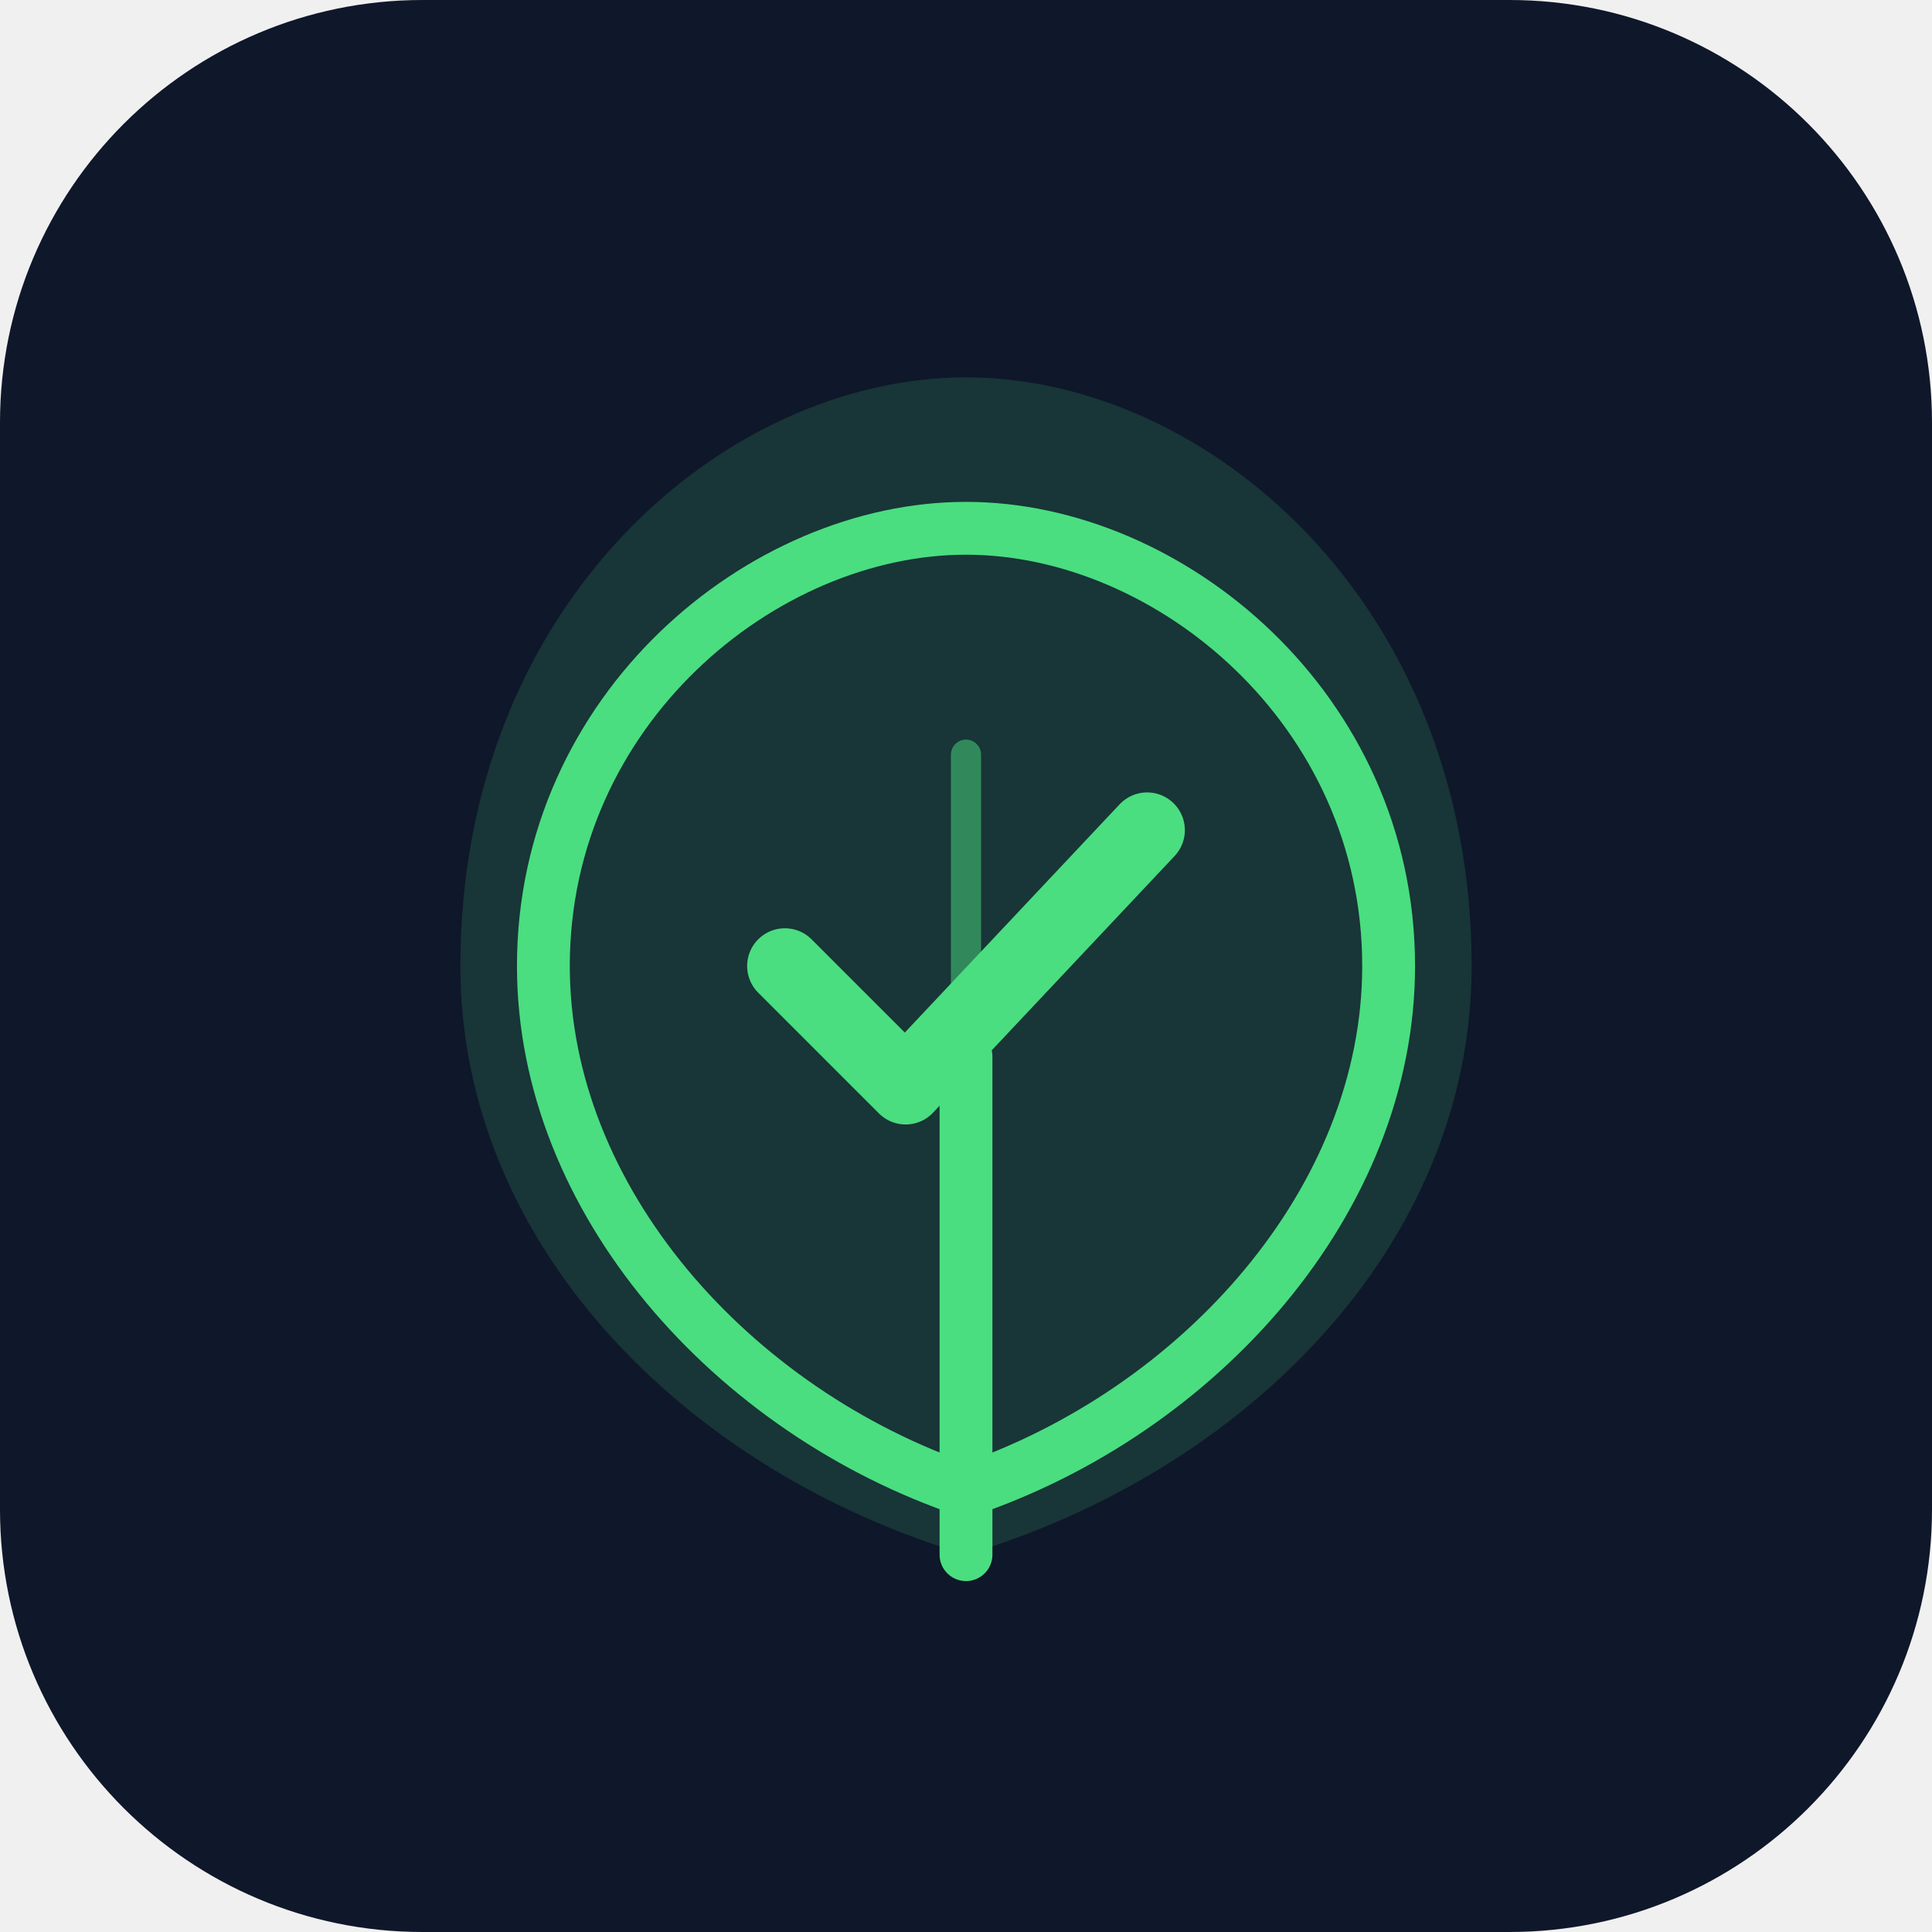
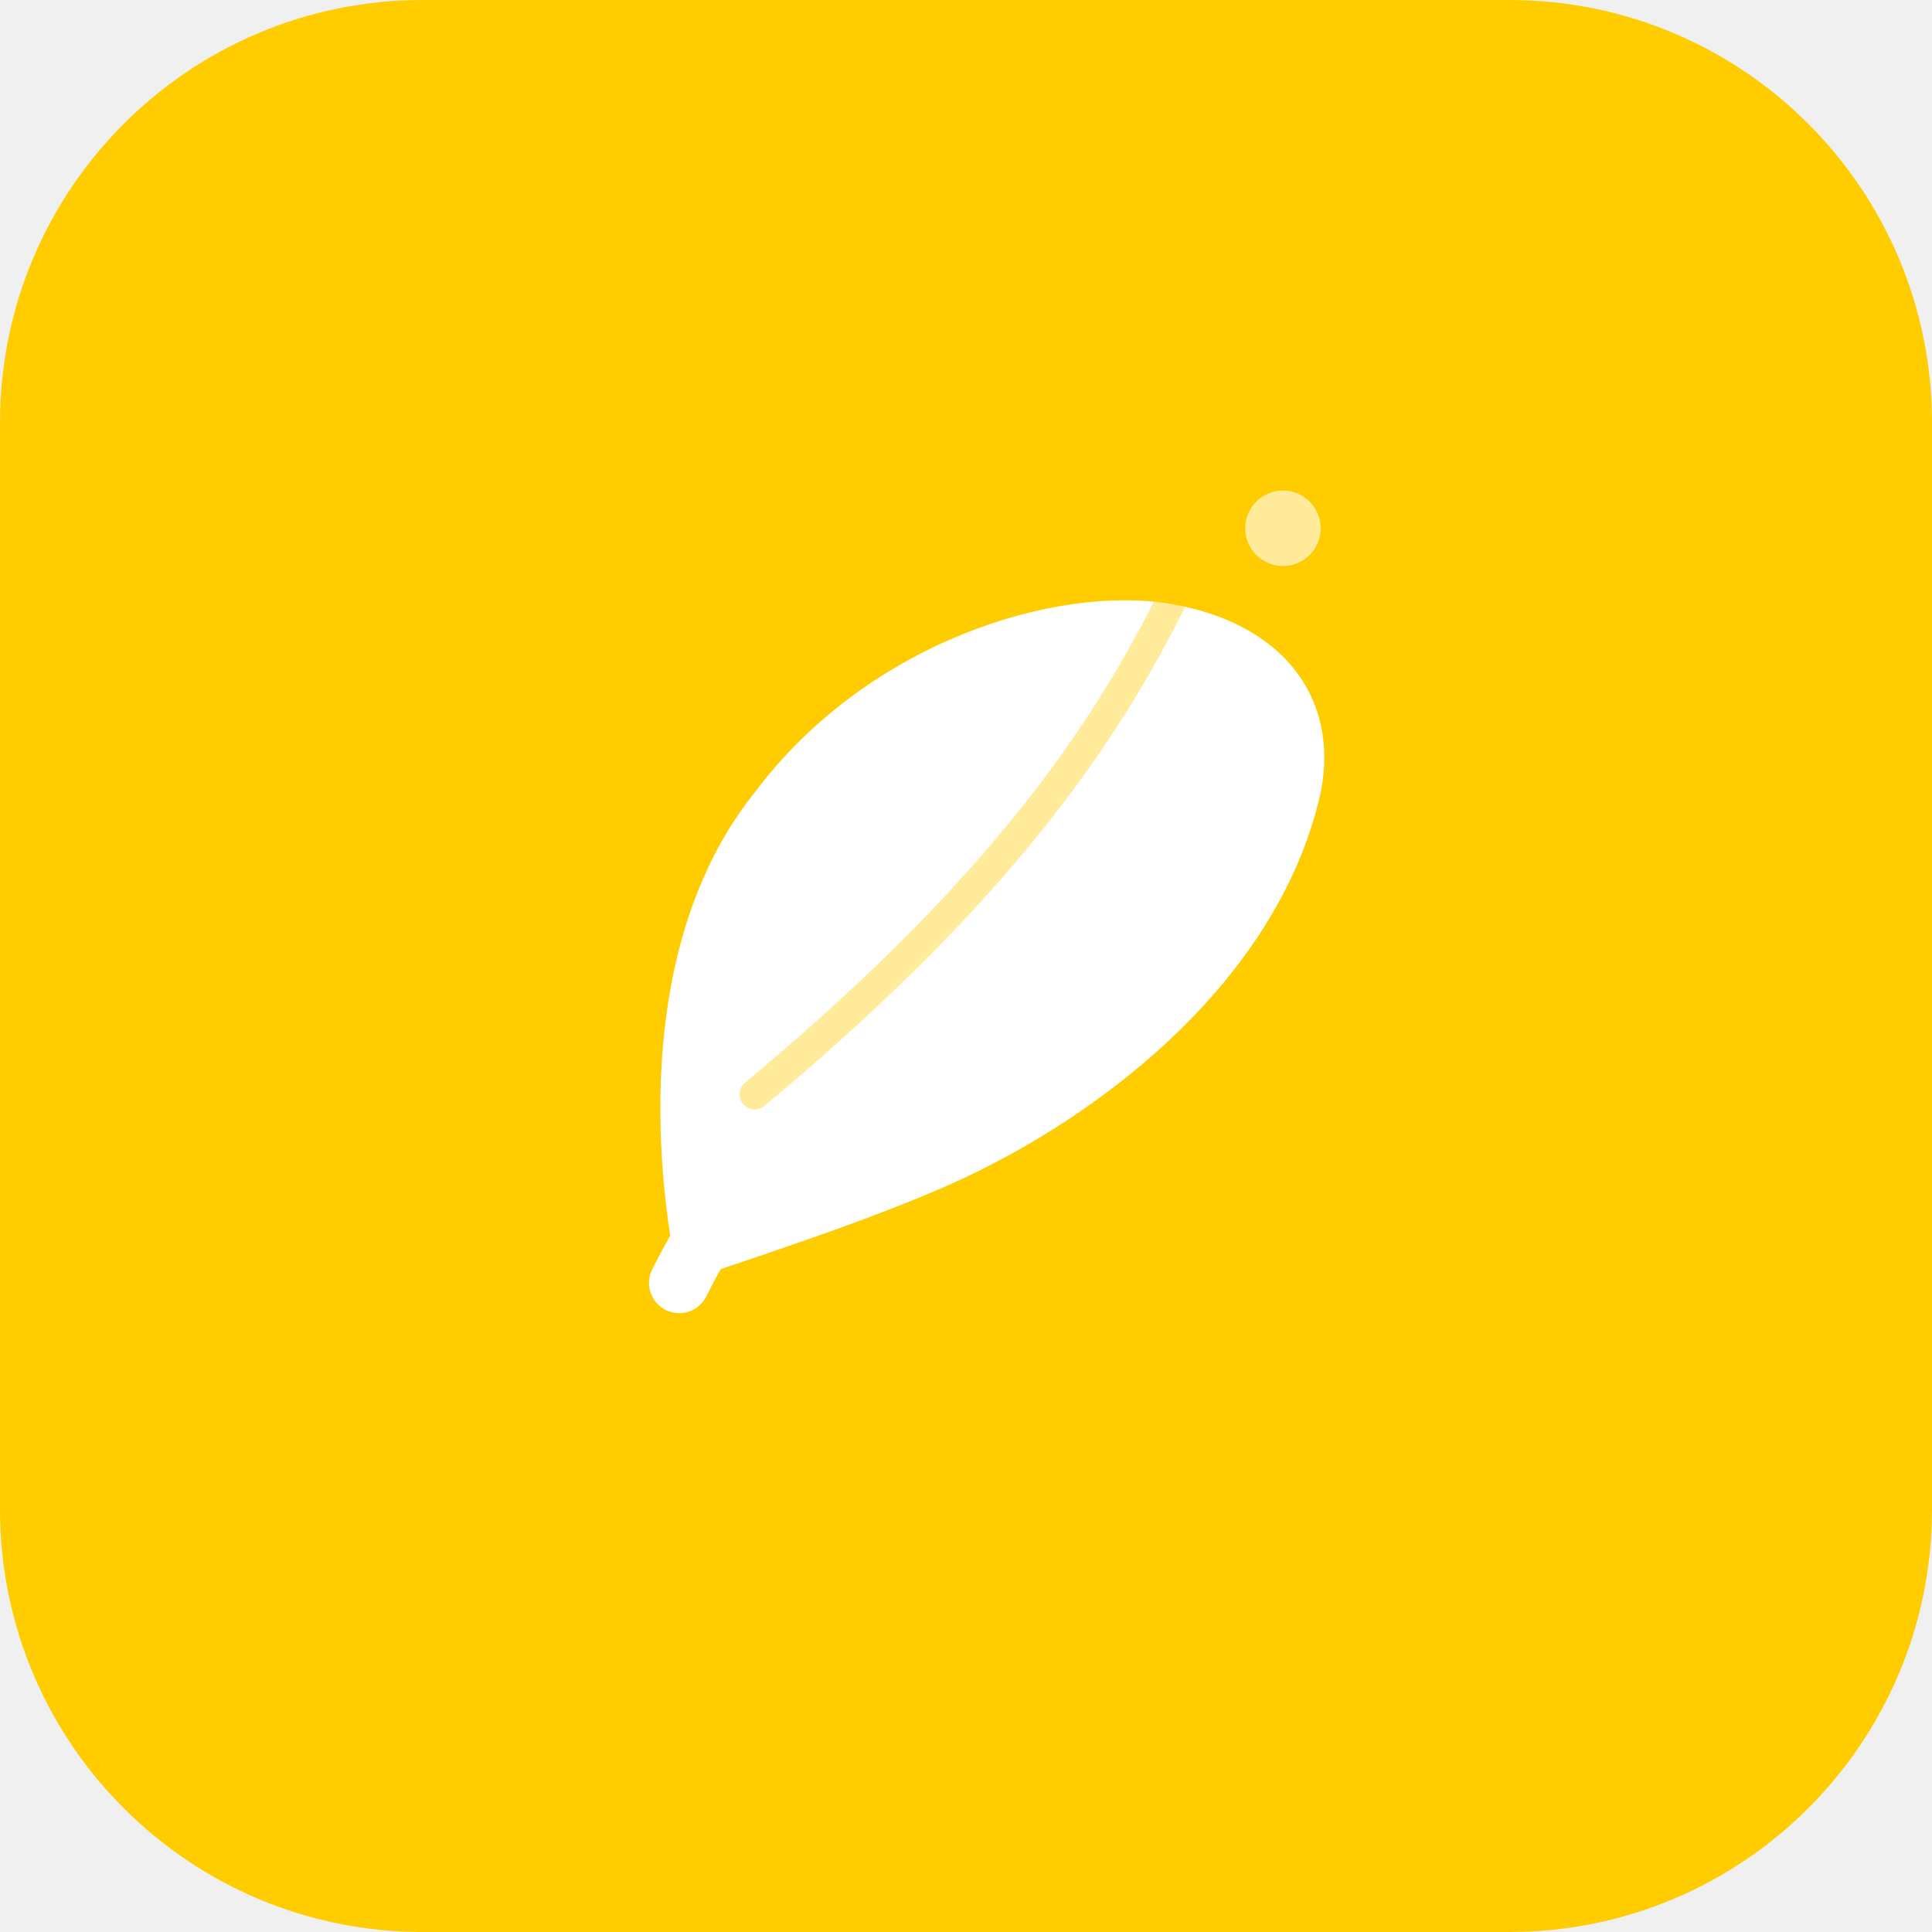
<svg xmlns="http://www.w3.org/2000/svg" viewBox="0 0 512 512">
-   <rect width="512" height="512" rx="112" fill="#0f172a" />
-   <path d="M256 100 C320 100 390 160 390 256 C390 330 330 390 256 412 C182 390 122 330 122 256 C122 160 192 100 256 100Z" fill="#4ade80" opacity="0.15" />
-   <path d="M256 412 L256 280" stroke="#4ade80" stroke-width="14" stroke-linecap="round" />
-   <path d="M256 140 C310 140 368 188 368 256 C368 318 318 374 256 395 C194 374 144 318 144 256 C144 188 202 140 256 140Z" stroke="#4ade80" stroke-width="14" fill="none" stroke-linejoin="round" />
-   <path d="M256 395 C256 350 256 280 256 200" stroke="#4ade80" stroke-width="8" stroke-linecap="round" opacity="0.5" />
-   <path d="M208 256 L240 288 L304 220" stroke="#4ade80" stroke-width="20" stroke-linecap="round" stroke-linejoin="round" fill="none" />
+   <rect width="512" height="512" rx="112" fill="#FFCC00" />
+   <circle cx="340" cy="140" r="10" fill="white" opacity="0.6" />
+   <path d="M180 340 C180 340 160 260 200 210 C230 170 280 155 310 160 C340 165 355 185 350 210 C340 255 300 290 260 310 C240 320 210 330 180 340Z" fill="white" />
+   <path d="M180 340 C195 310 220 280 256 256" stroke="white" stroke-width="16" stroke-linecap="round" fill="none" />
+   <path d="M310 160 C290 200 260 240 200 290" stroke="#FFCC00" stroke-width="8" stroke-linecap="round" fill="none" opacity="0.4" />
</svg>
